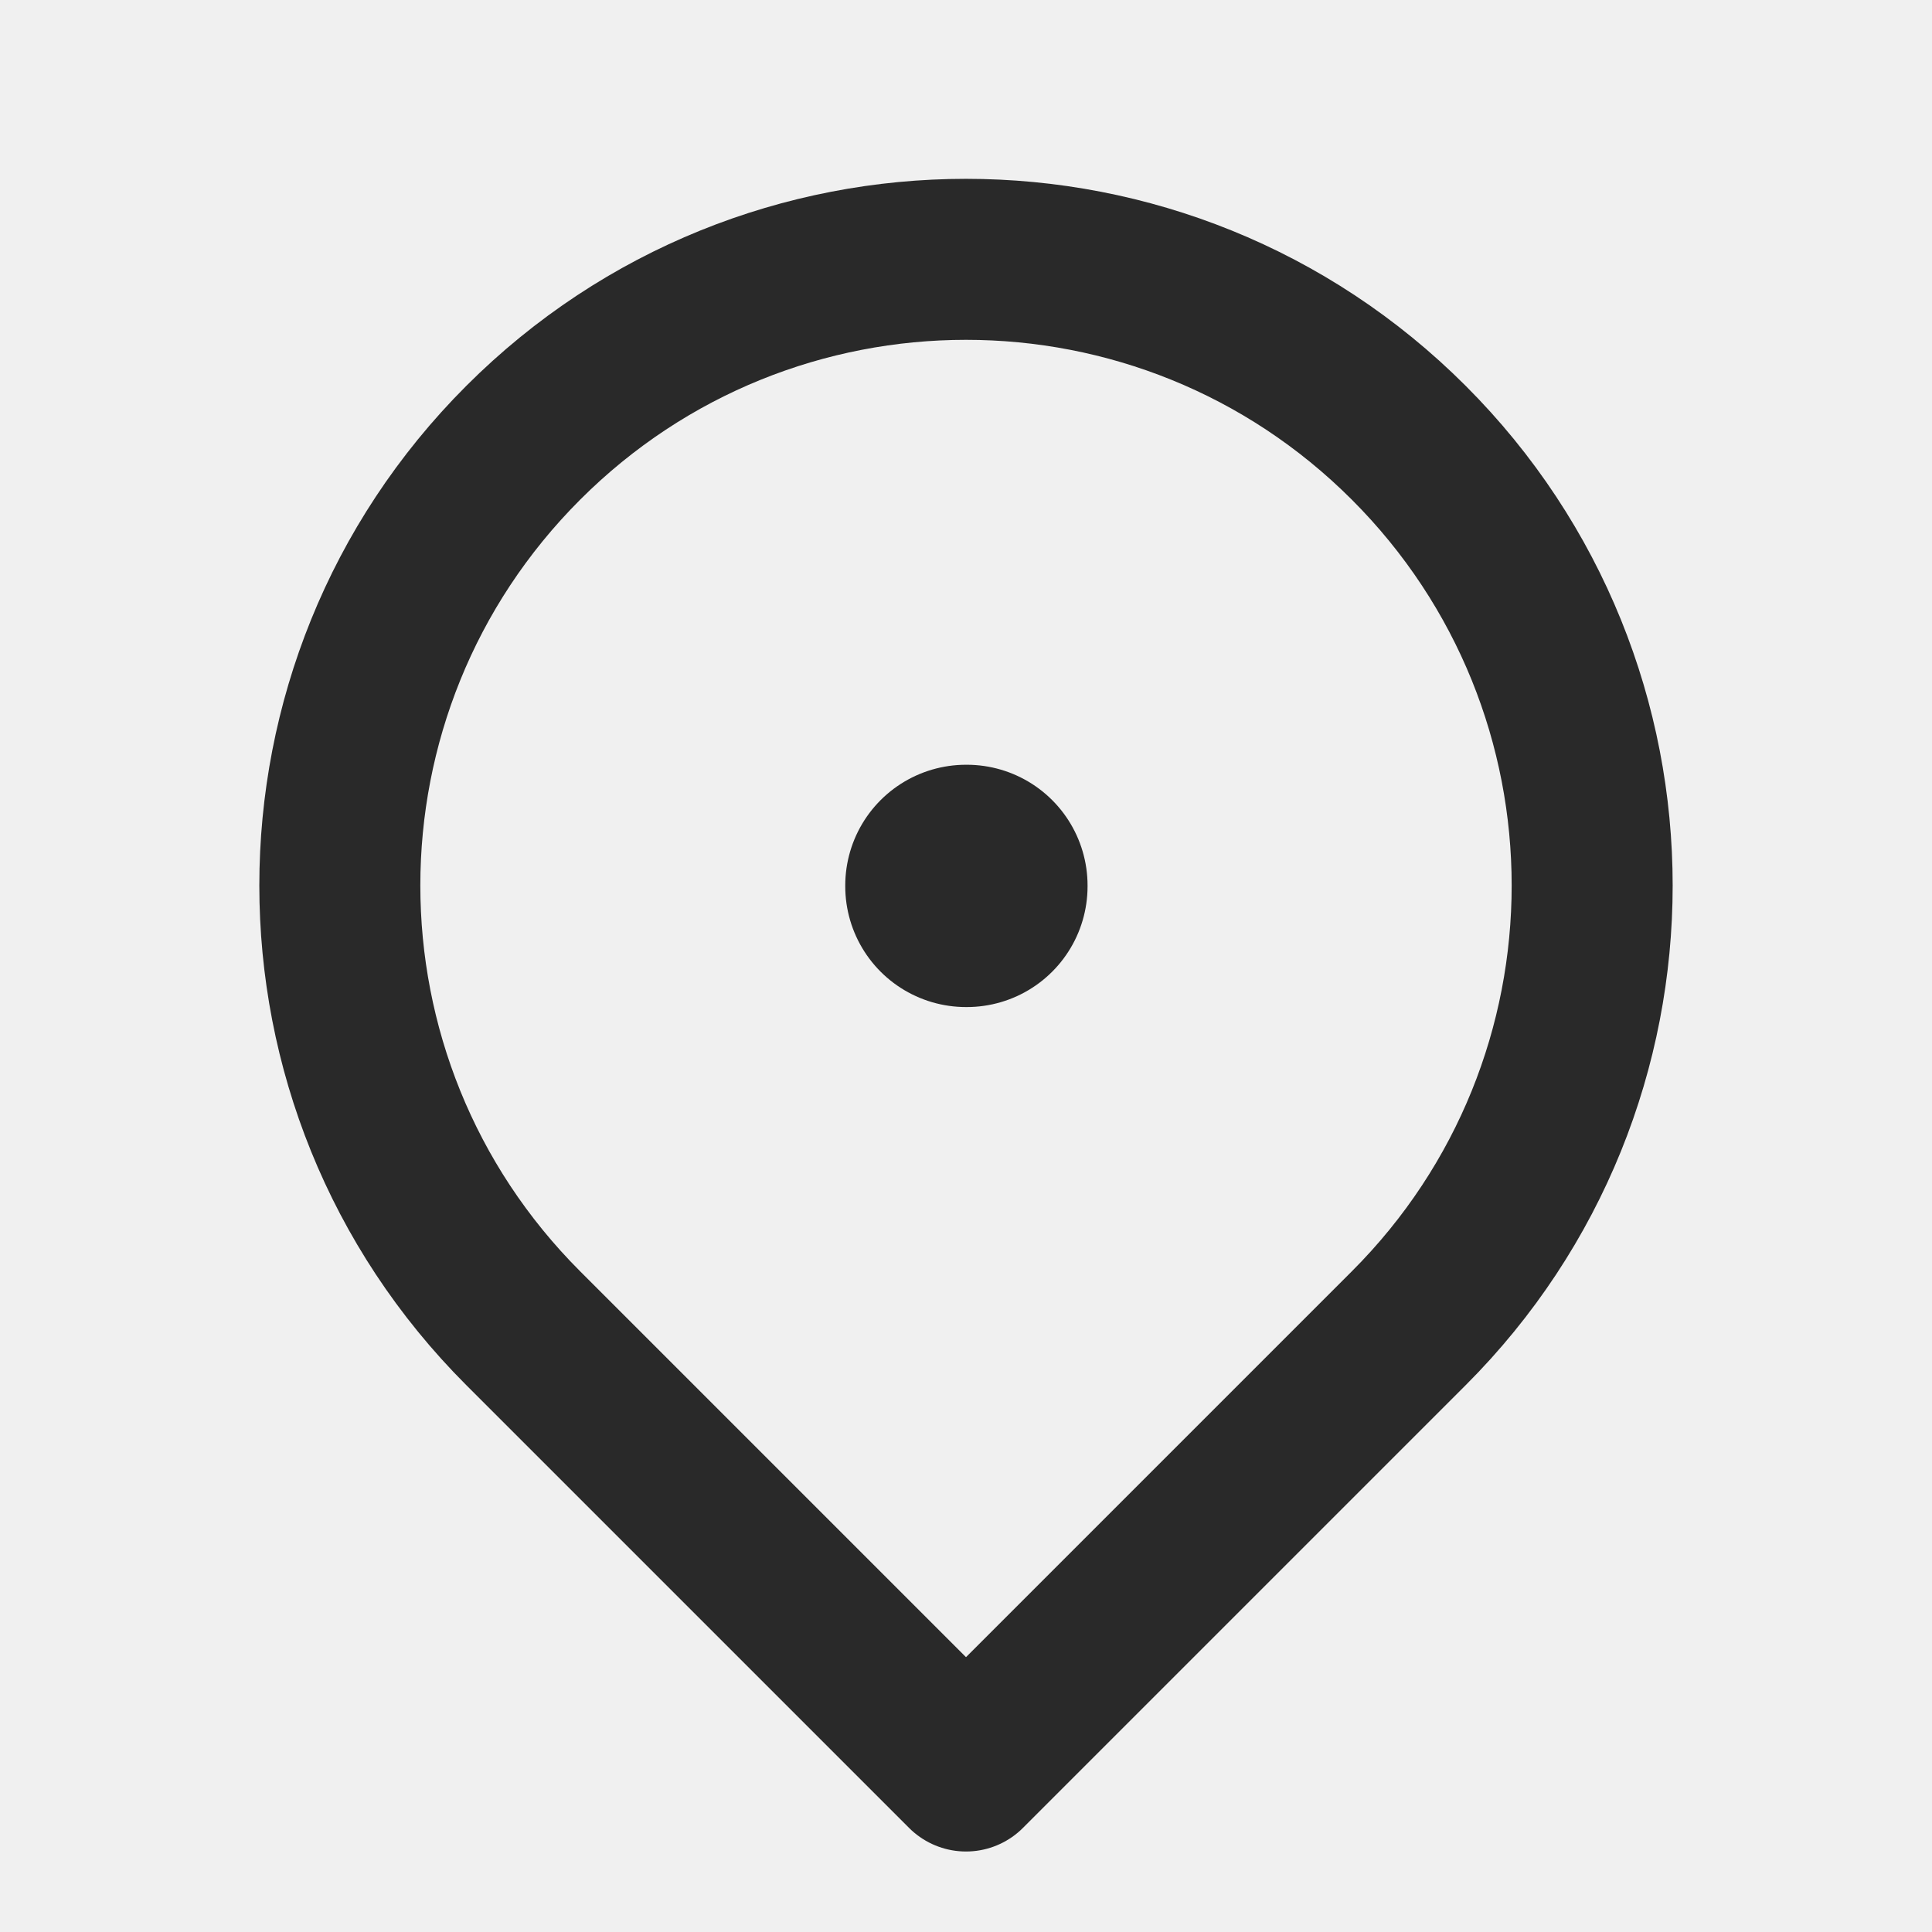
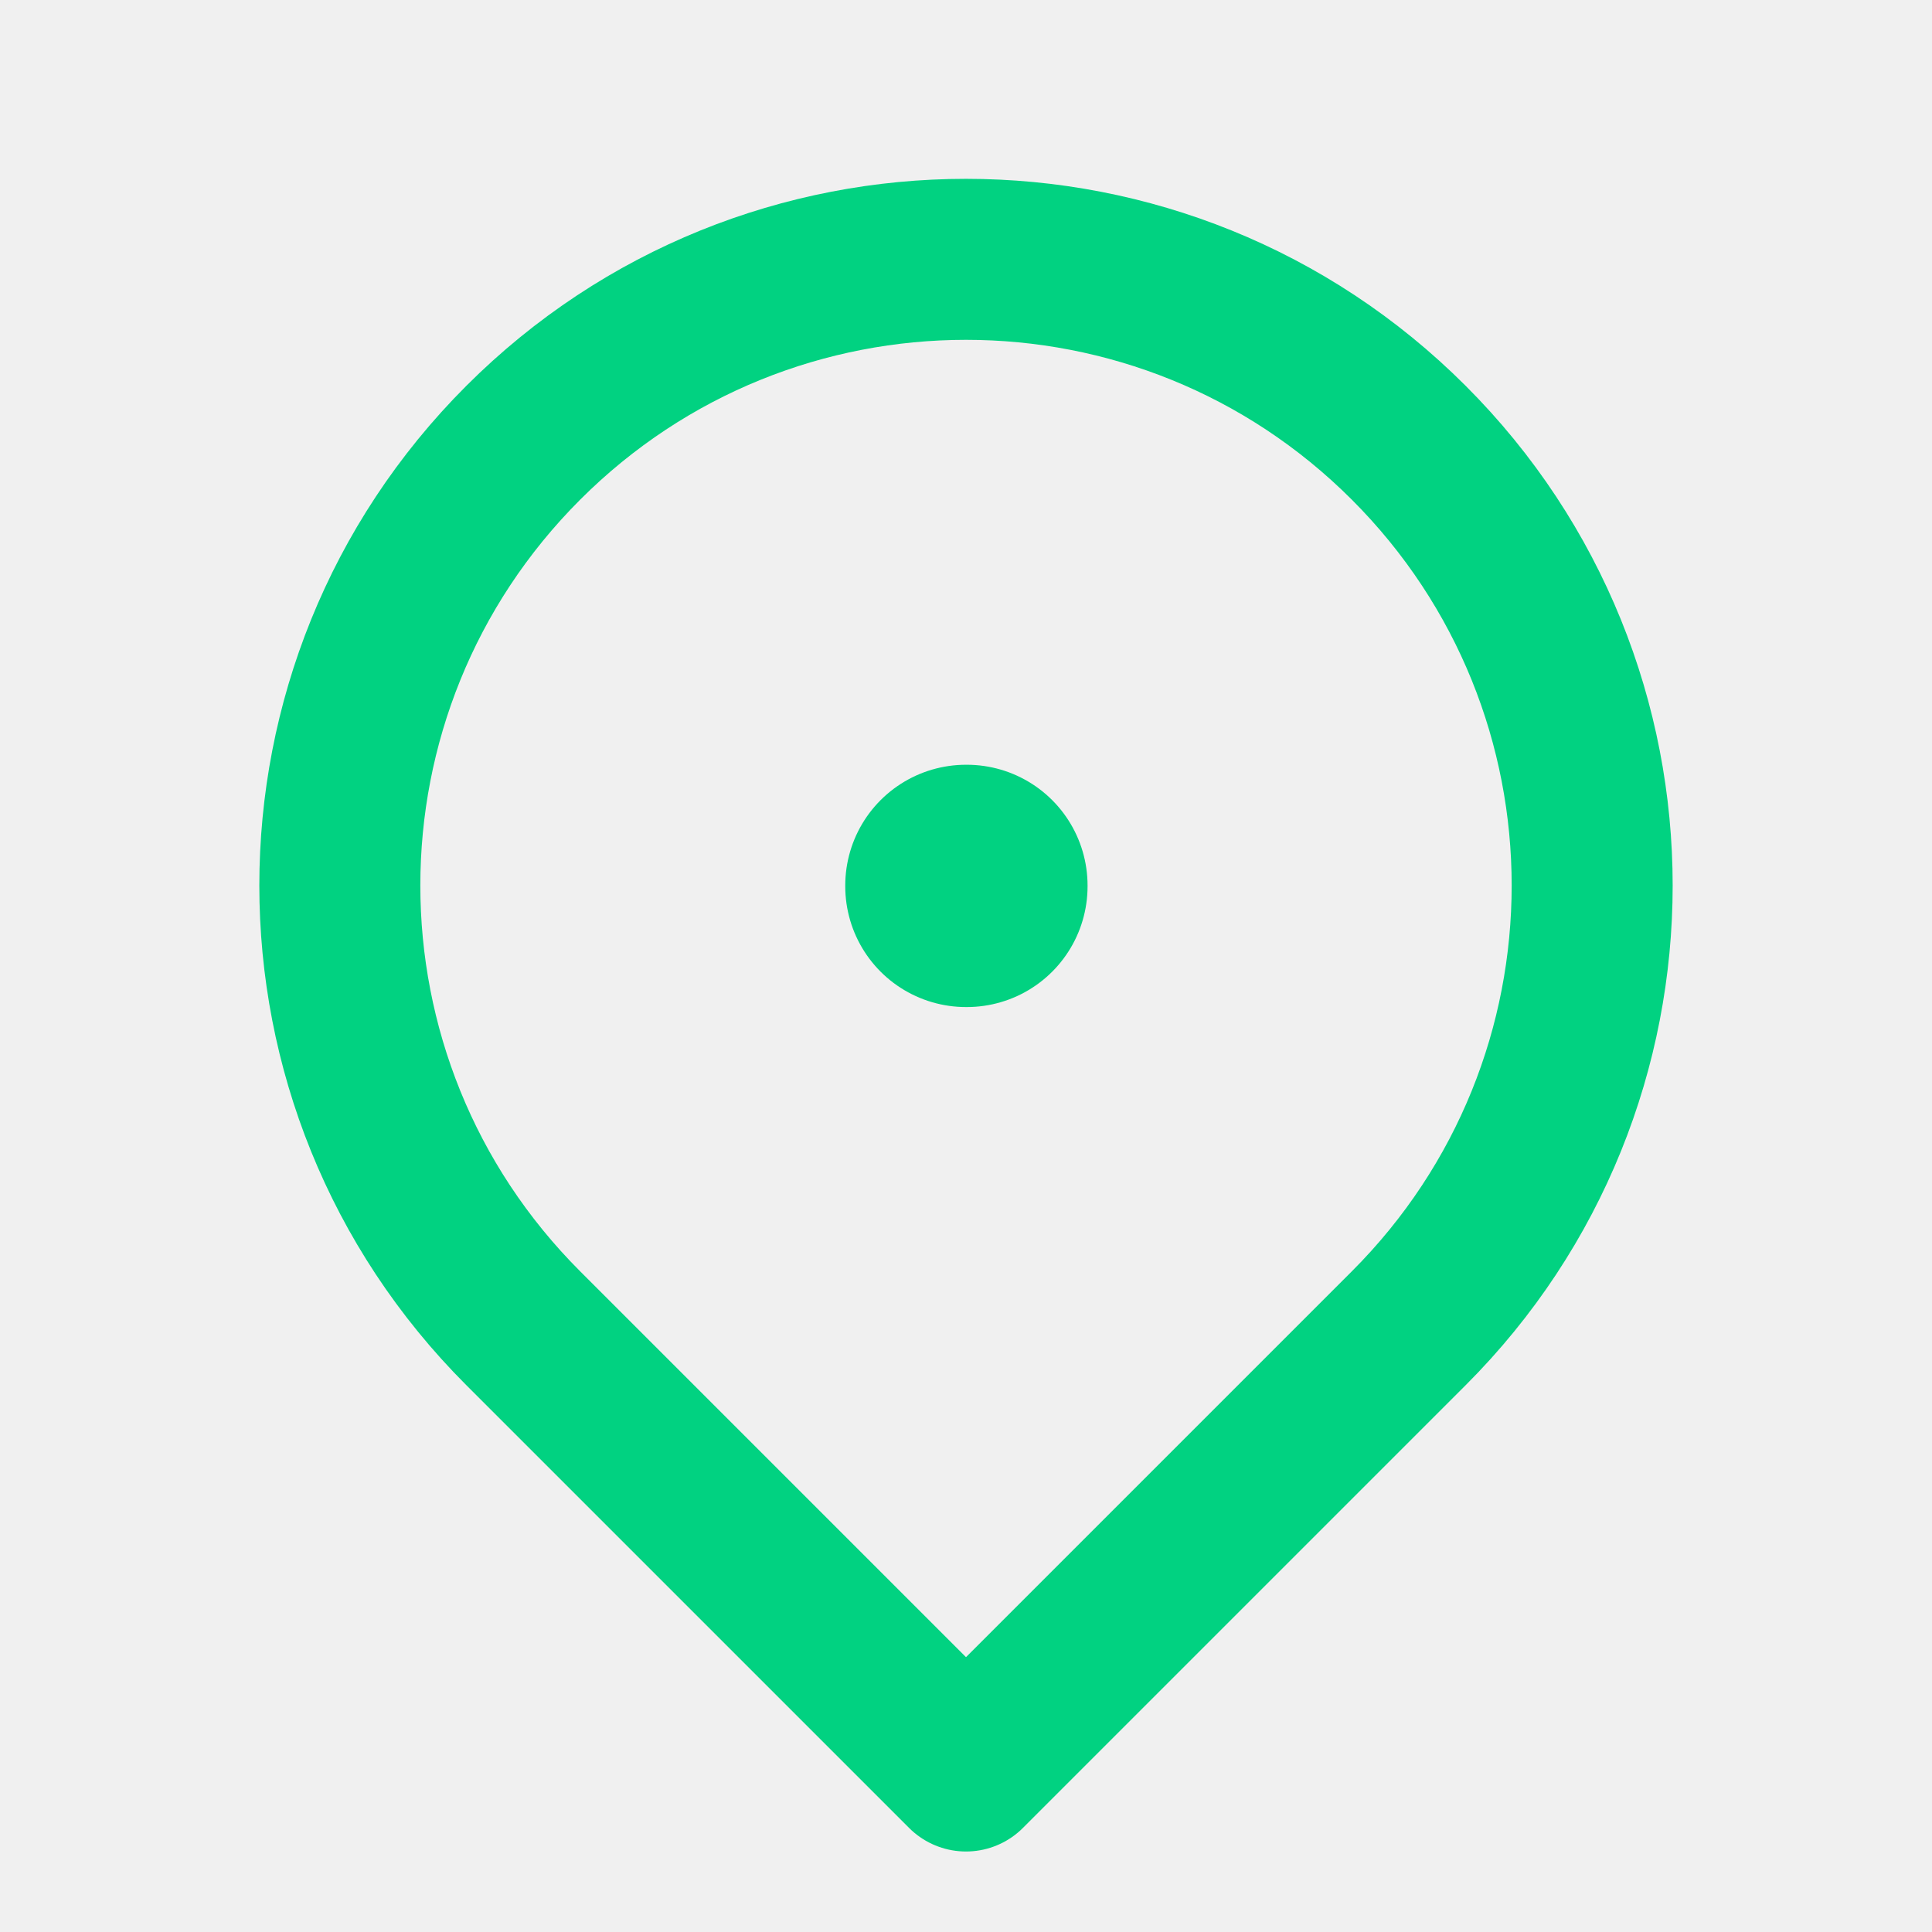
<svg xmlns="http://www.w3.org/2000/svg" width="24" height="24" viewBox="0 0 24 24" fill="none">
-   <g clip-path="url(#clip0_273_1223)">
-     <rect x="12" y="11" width="0.01" height="0.01" stroke="#292929" stroke-width="3" stroke-linejoin="round" />
-     <path d="M12 22L17.5 16.5C20.538 13.462 20.538 8.538 17.5 5.5C14.462 2.462 9.538 2.462 6.5 5.5C3.462 8.538 3.462 13.462 6.5 16.5L12 22Z" stroke="#292929" stroke-width="2" stroke-linejoin="round" />
+   <g clip-path="url(#clip0_631_917)">
+     <rect x="12" y="11" width="0.01" height="0.01" stroke="#01D281" stroke-width="3" stroke-linejoin="round" />
+     <path d="M12 22L17.5 16.5C20.538 13.462 20.538 8.538 17.5 5.5C14.462 2.462 9.538 2.462 6.5 5.5C3.462 8.538 3.462 13.462 6.5 16.5L12 22Z" stroke="#01D281" stroke-width="2" stroke-linejoin="round" />
  </g>
  <defs>
-     <clipPath id="clip0_273_1223">
+     <clipPath id="clip0_631_917">
      <rect width="24" height="24" fill="white" />
    </clipPath>
  </defs>
</svg>
